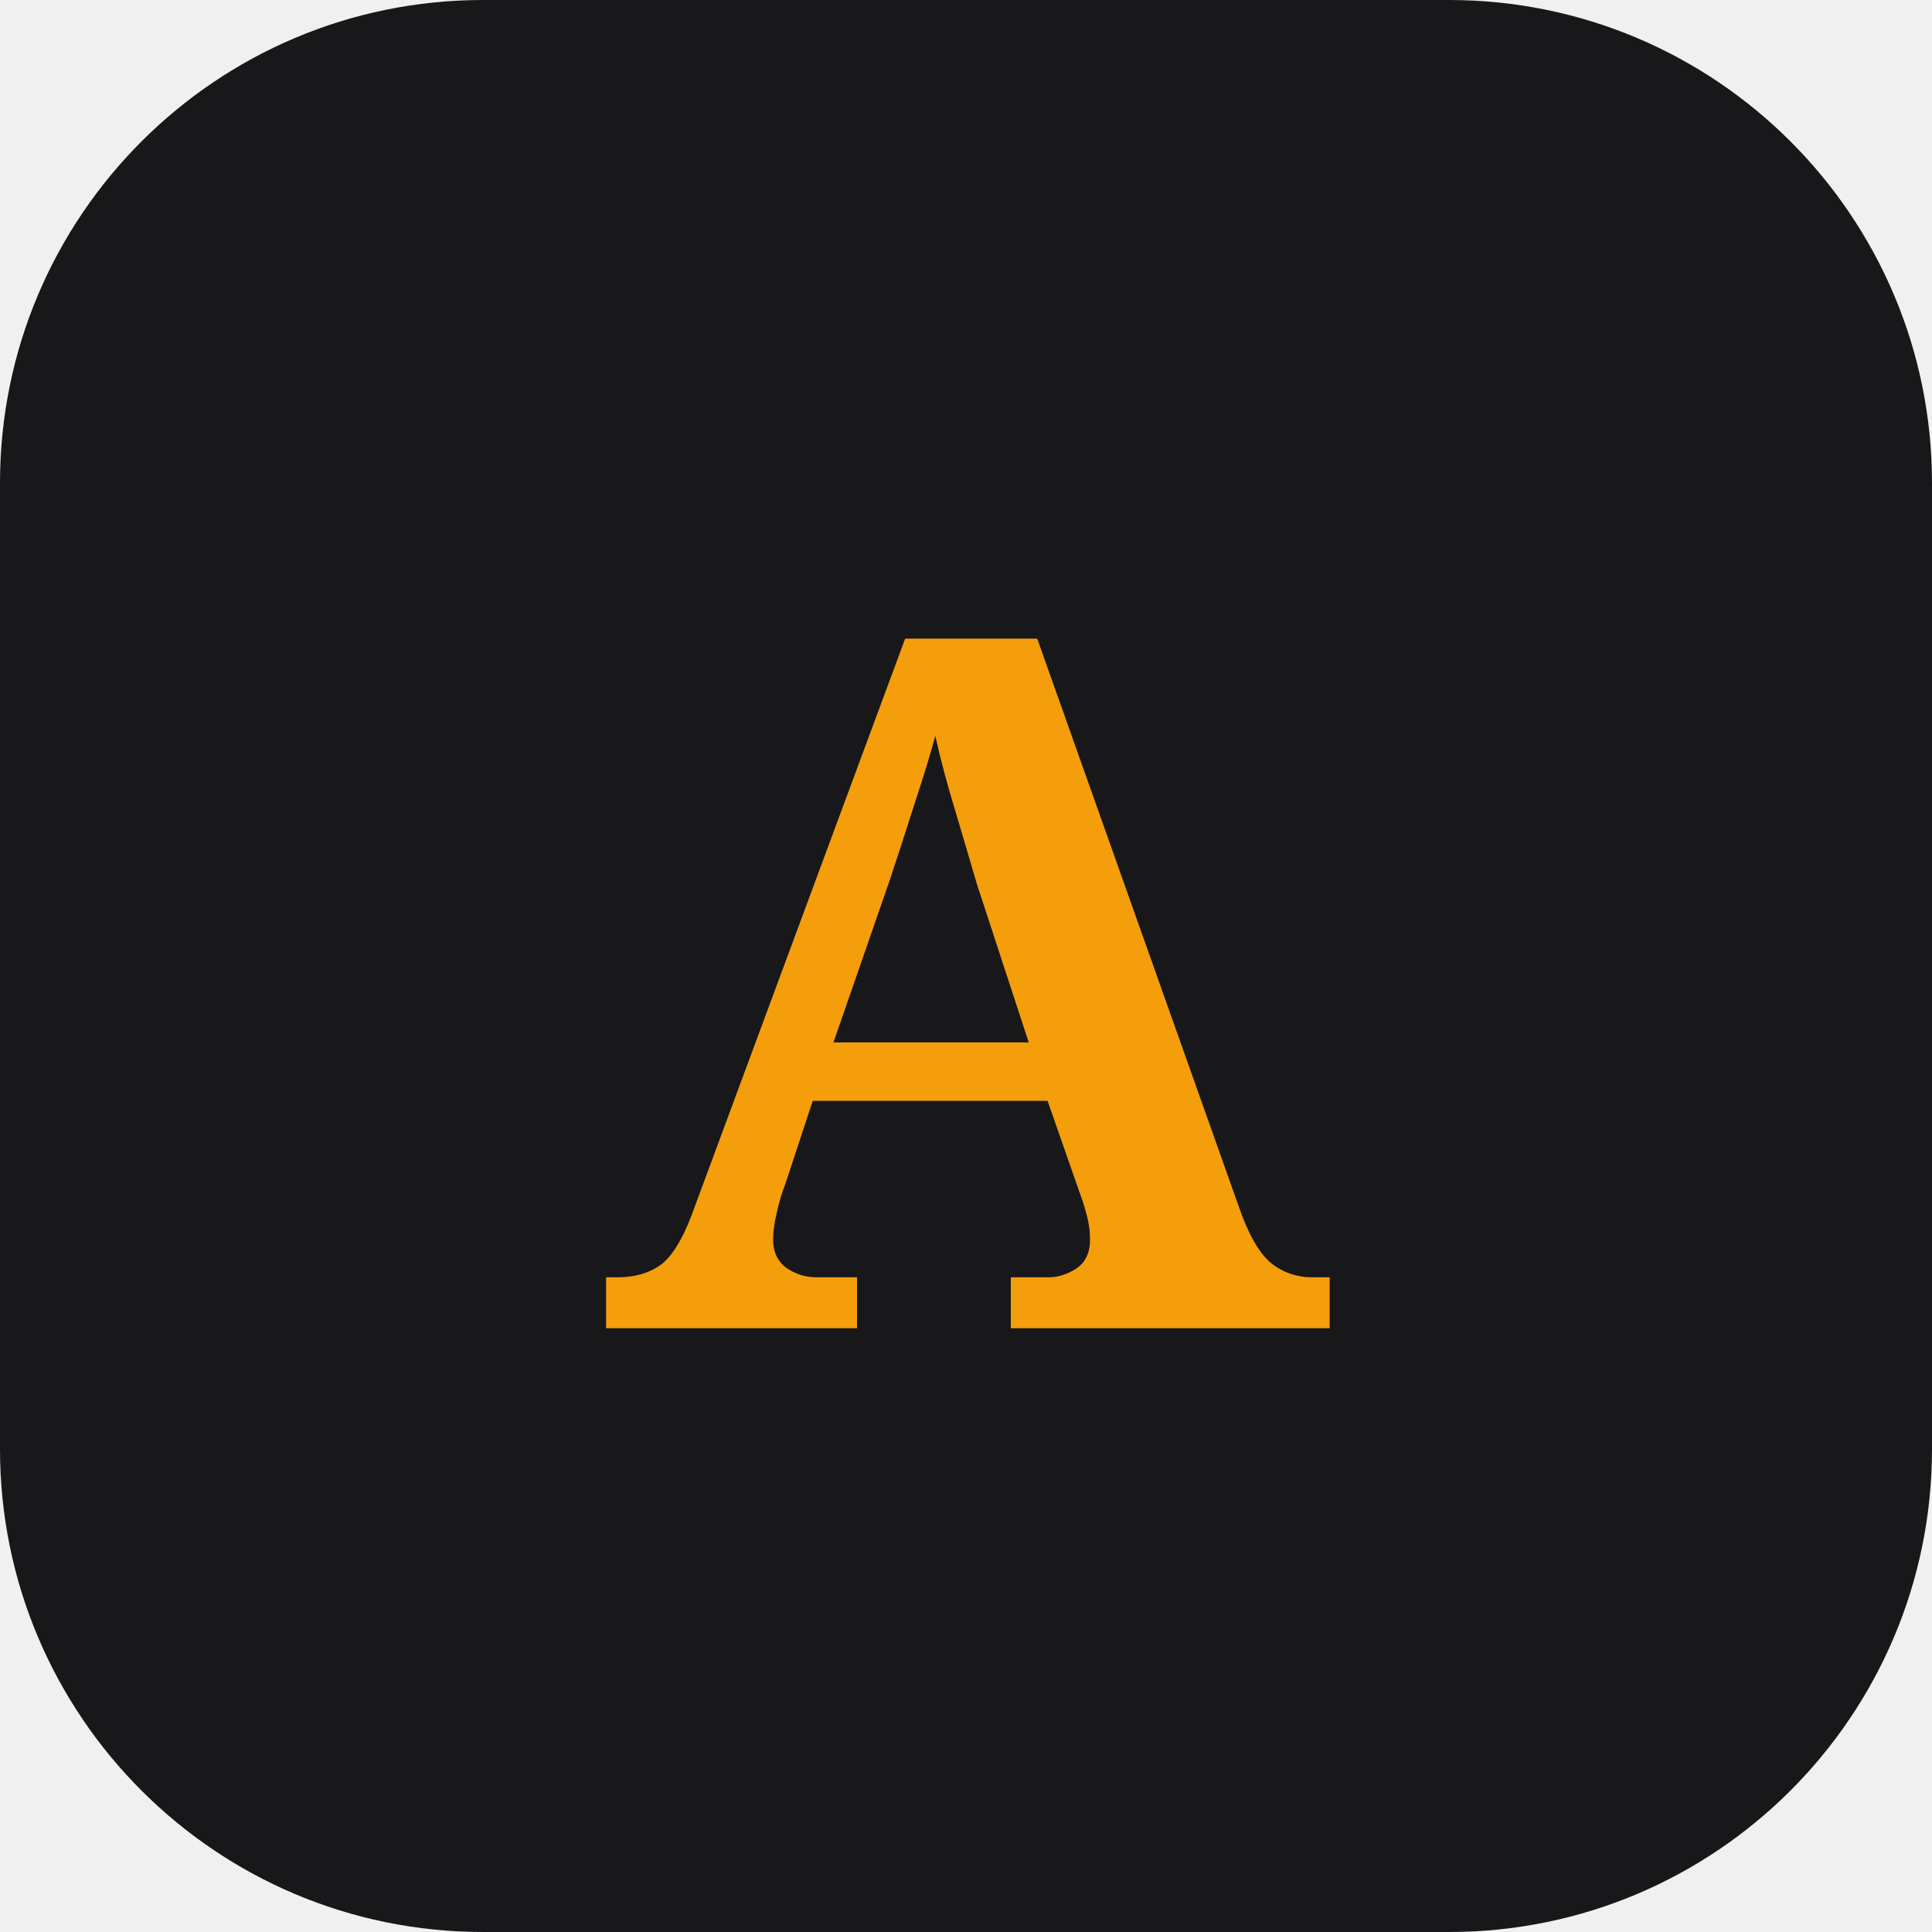
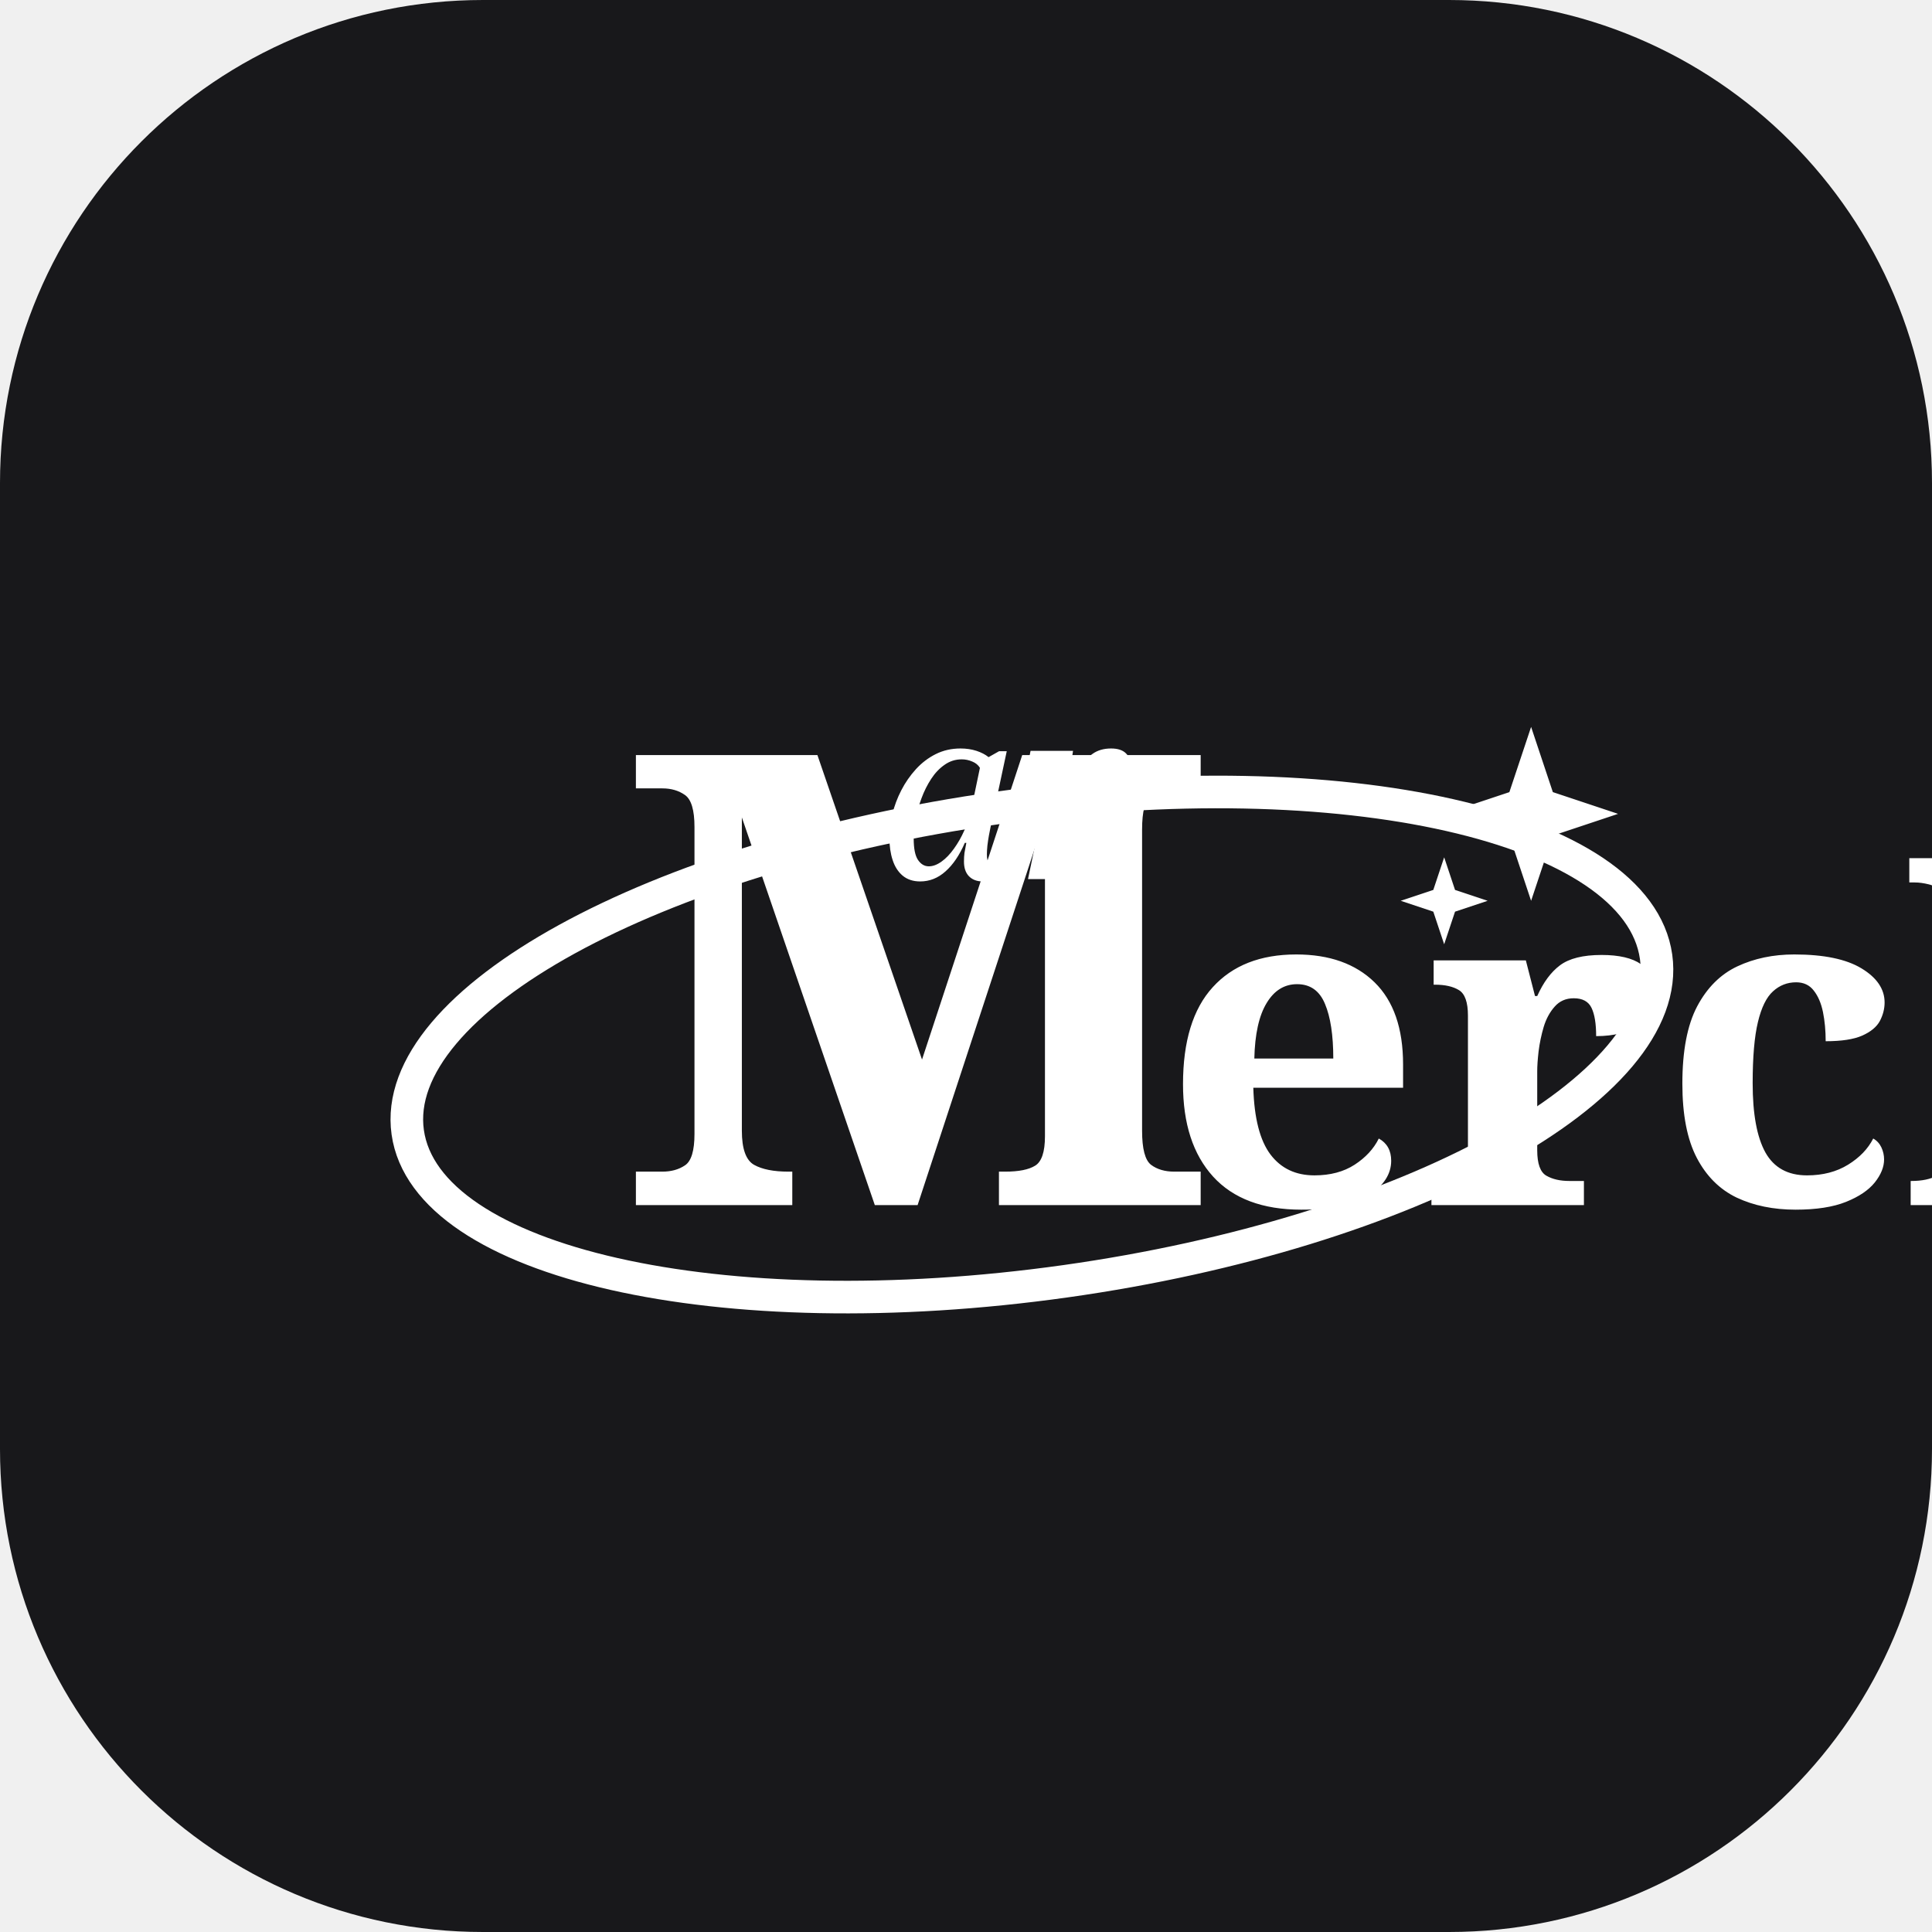
<svg xmlns="http://www.w3.org/2000/svg" viewBox="0 0 32 32">
  <rect width="32" height="32" rx="8" fill="#18181b" />
-   <text x="16" y="22" font-family="Georgia, serif" font-size="16" font-weight="bold" fill="#F59E0B" text-anchor="middle">A</text>
+   <g transform="translate(16, 16) scale(0.18)">
+     <ellipse cx="5" cy="8" rx="58" ry="22" fill="none" stroke="#ffffff" stroke-width="3" transform="rotate(-8)" />
+     <text x="-32" y="22" font-family="Georgia, serif" font-size="58" font-weight="bold" fill="#ffffff">M</text>
+     <text x="-8" y="-8" font-family="Georgia, serif" font-size="22" font-style="italic" fill="#ffffff">ar</text>
+     <text x="18" y="22" font-family="Georgia, serif" font-size="42" font-weight="bold" fill="#ffffff">erch</text>
+     <g transform="translate(52, -14)">
+       <path d="M0,-8 L2,-2 L8,0 L2,2 L0,8 L-2,2 L-8,0 L-2,-2 Z" fill="#ffffff" />
+     </g>
+     <g transform="translate(44, -6)">
+       <path d="M0,-4 L1,-1 L4,0 L1,1 L0,4 L-1,1 L-4,0 L-1,-1 Z" fill="#ffffff" />
+     </g>
+   </g>
</svg>
